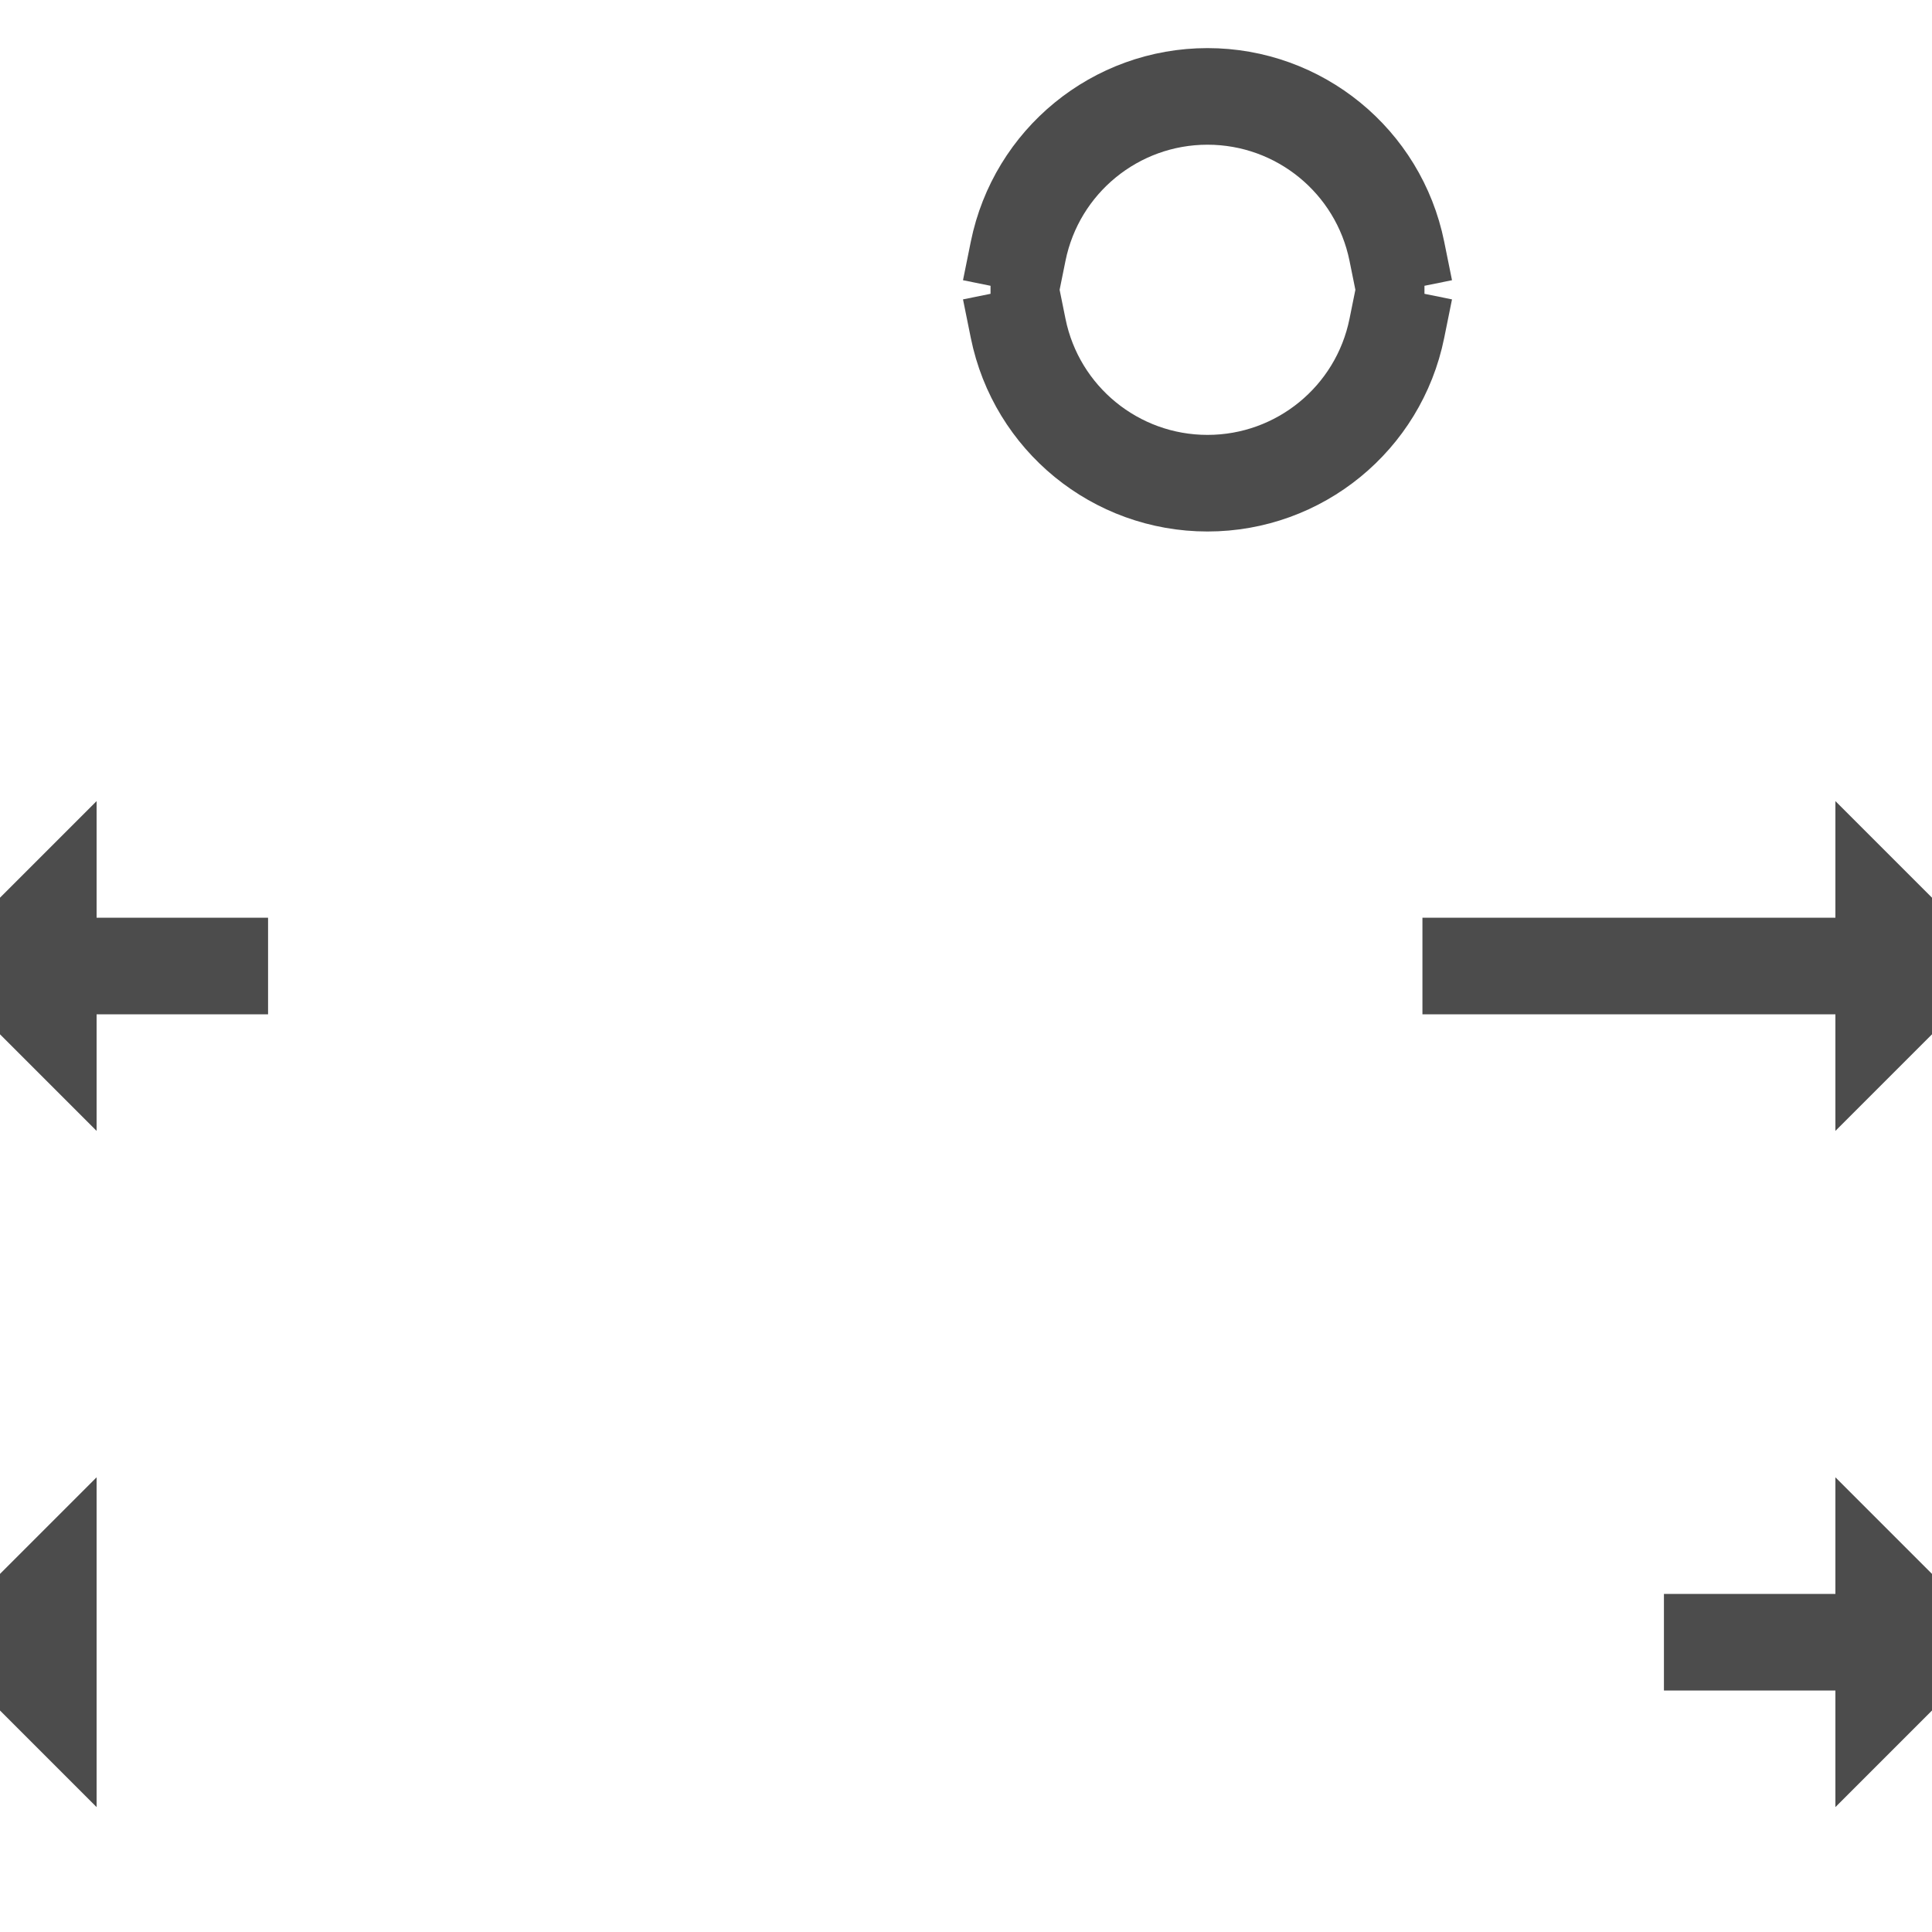
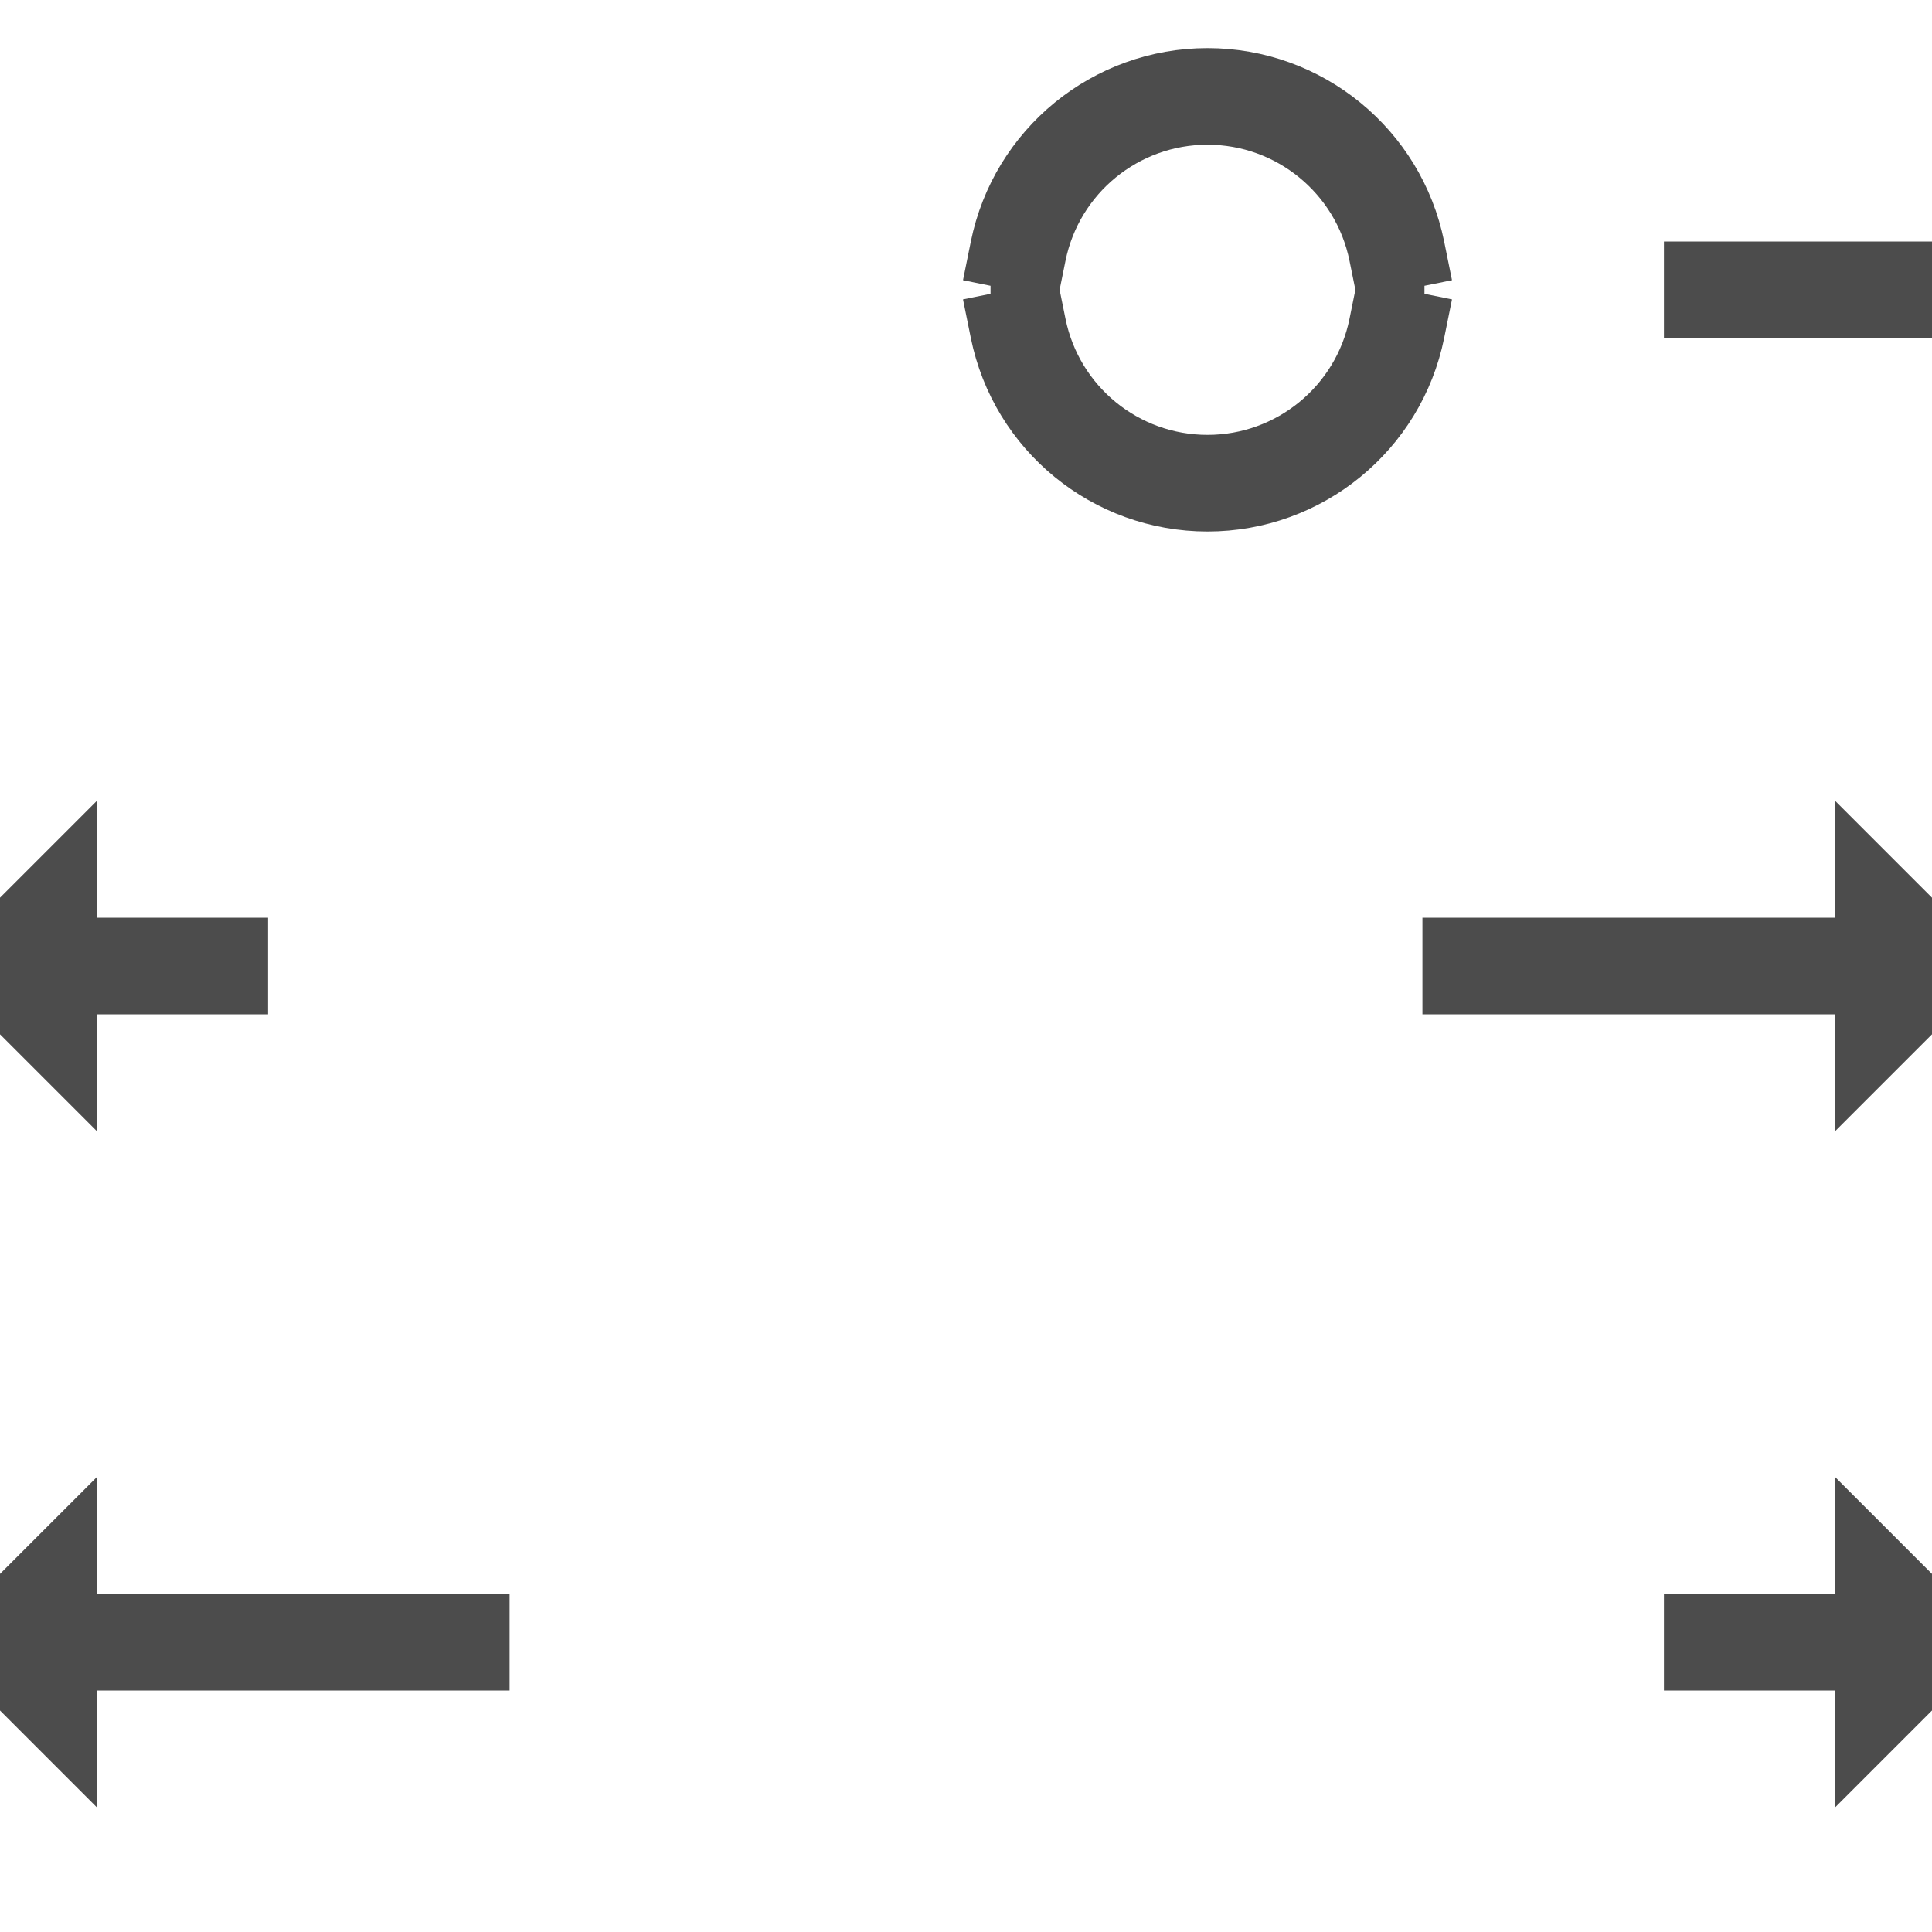
<svg xmlns="http://www.w3.org/2000/svg" width="20" height="20" viewBox="0 0 20 20">
-   <path fill="none" fill-rule="evenodd" stroke="#000" d="M.5 17.5v-1L0 17h.25H0l.5.5zm19 0l.5-.5h-.25.25l-.5-.5v.5h.25-2.525H19.5zM.5 10v-.5L0 10h.25H0l.5.5V10h2.275H.5zm19 .5l.5-.5h-.25.25l-.5-.5v.5h.25-5.025H19.5zM.5 10v-.5L0 10h.25H0l.5.5V10h2.275H.5zm10.04-6.6a2 2 0 0 0 3.92 0l.081-.4h.205-.205l-.081-.4a2 2 0 0 0-3.92 0l-.081.4h-.205.205l.081.4z" opacity=".7" />
+   <path fill="none" fill-rule="evenodd" stroke="#000" d="M17.225 17h2.525-2.525zm2.275.5l.5-.5h-.25.25l-.5-.5v.5h.25-2.525H19.5zM0 17l.5.5V17h4.775H.25.5v-.5L0 17zm19.5-6.5l.5-.5h-.25.25l-.5-.5v.5h.25-5.025H19.5zM.5 10v-.5L0 10h.25H0l.5.5V10h2.275H.5zm0 0v-.5L0 10h.25H0l.5.5V10h2.275H.5zm10.04-7.4l-.081.4h-.205.205l.081.4a2 2 0 0 0 3.92 0l.081-.4h.205-.205l-.081-.4a2 2 0 0 0-3.92 0zm8.96.9V3h-2.275 2.525-.25z" opacity=".7" />
</svg>
